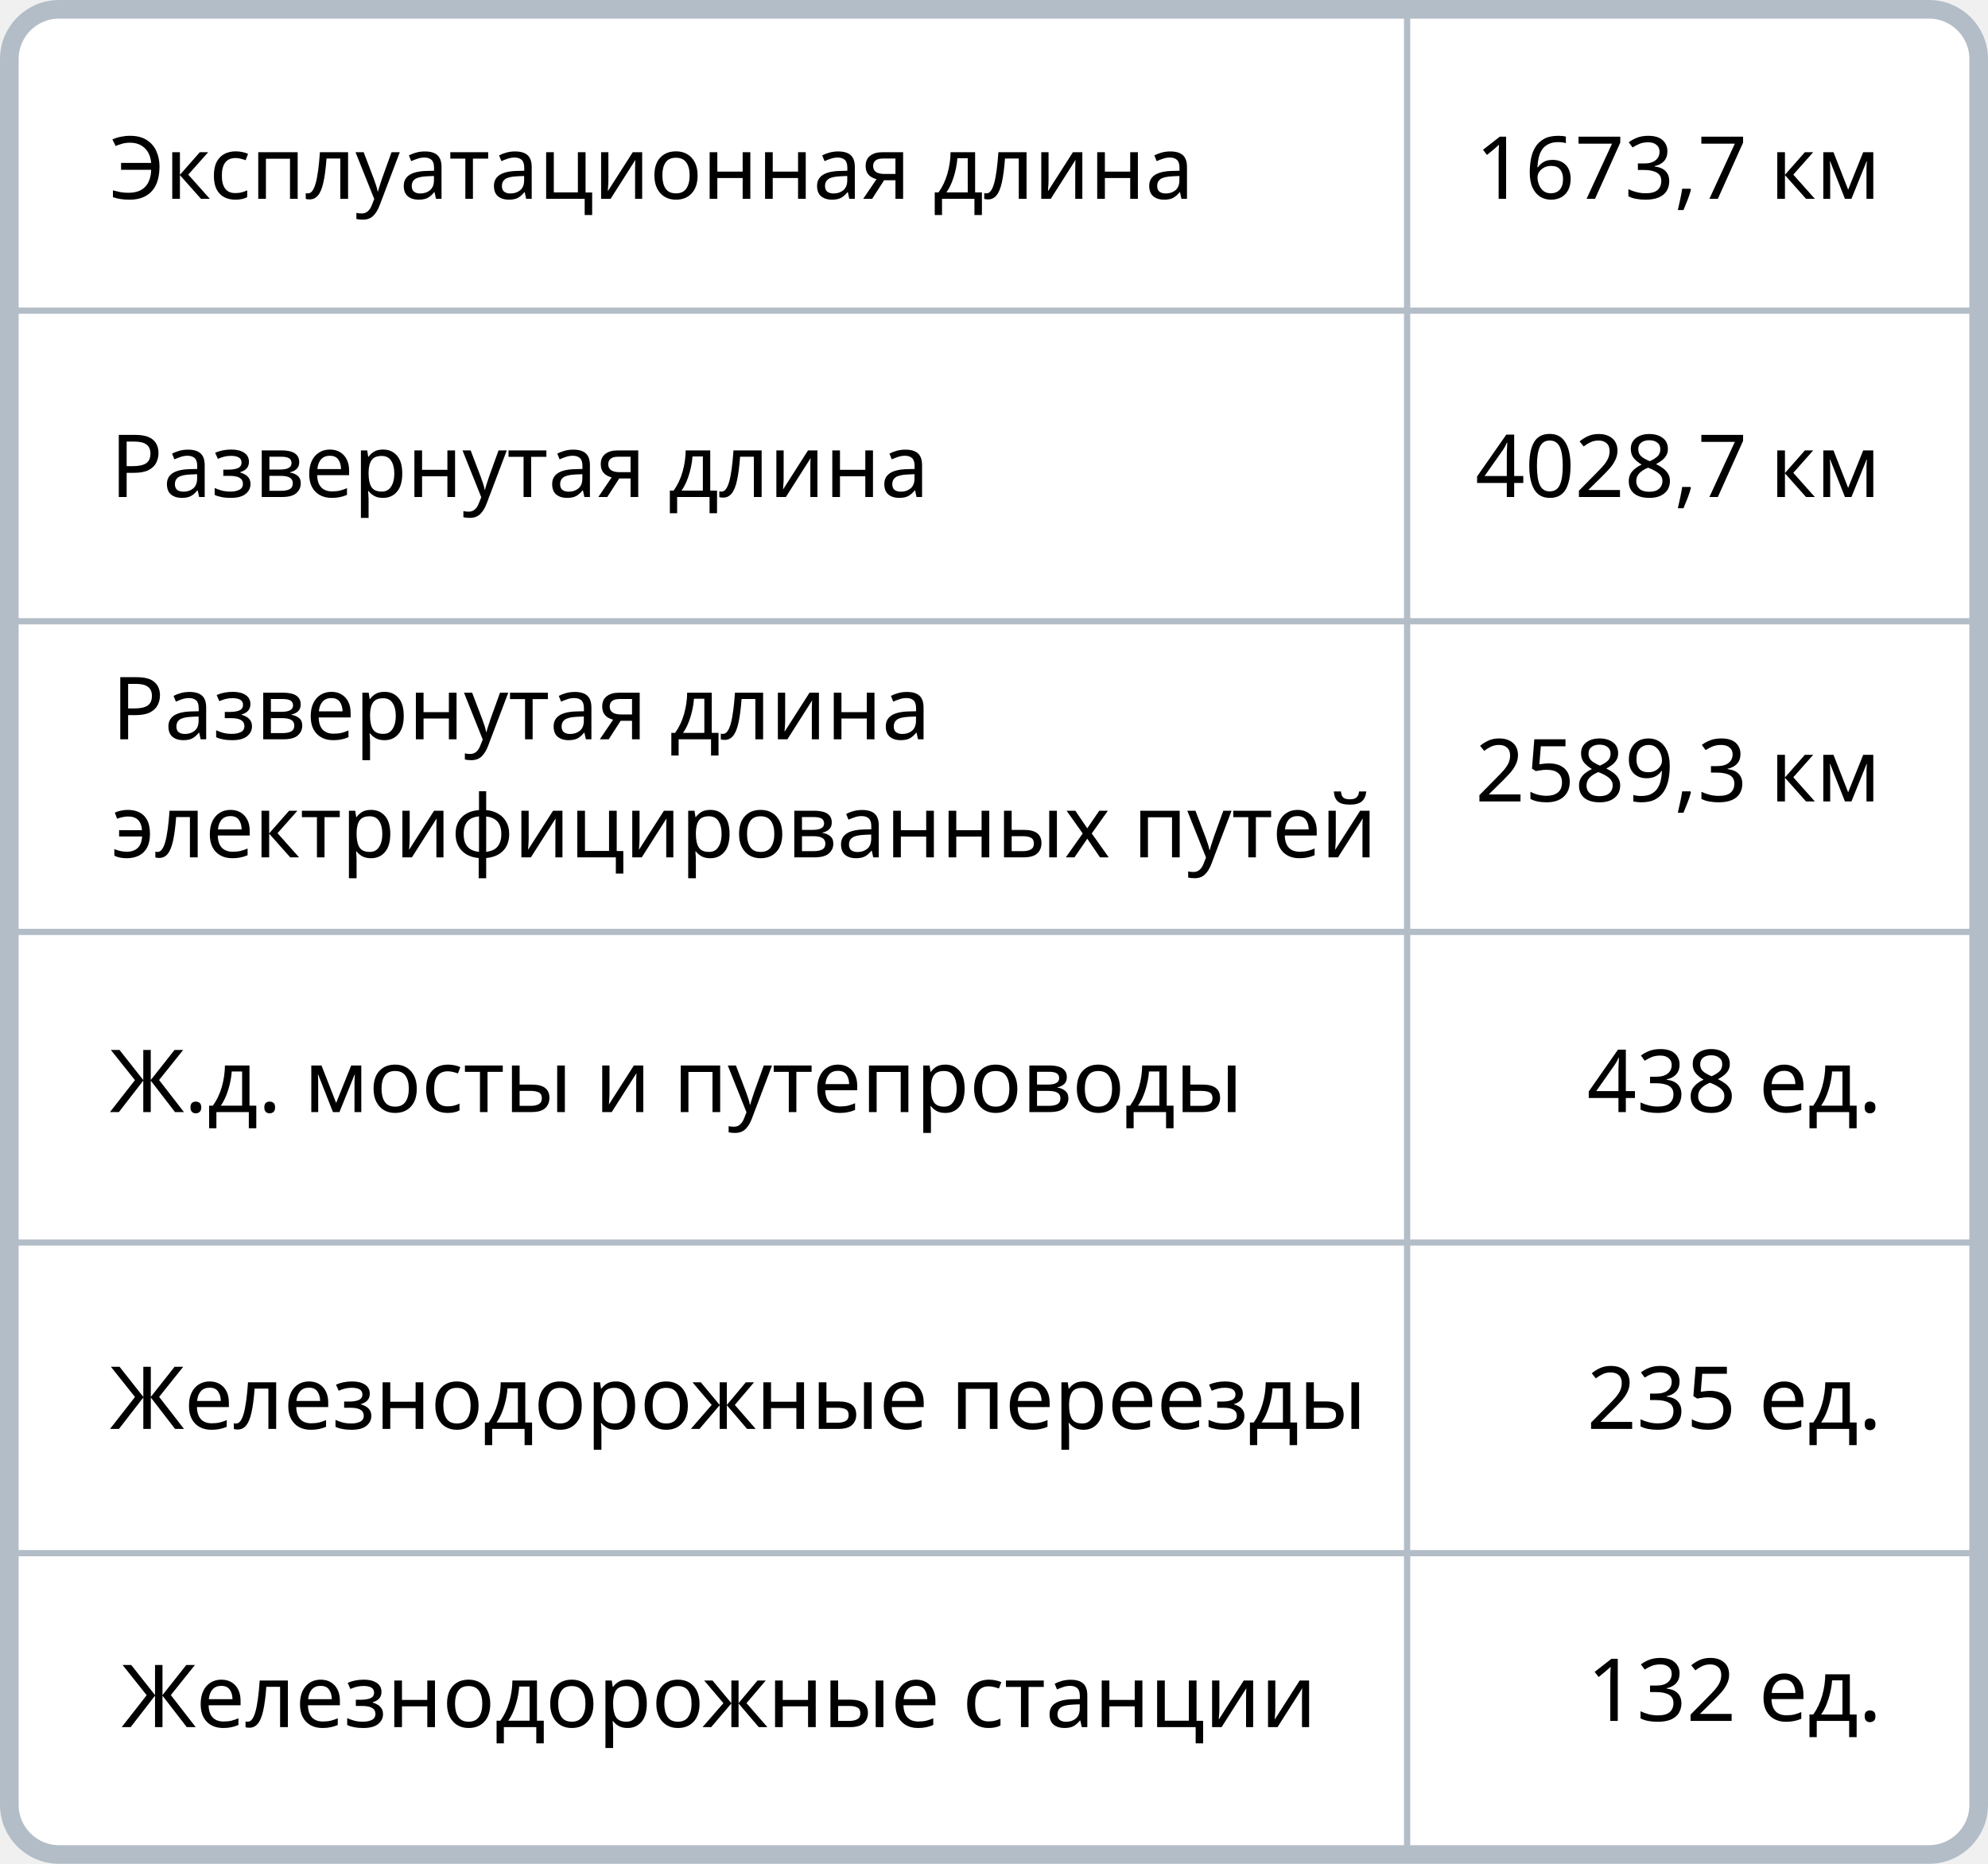
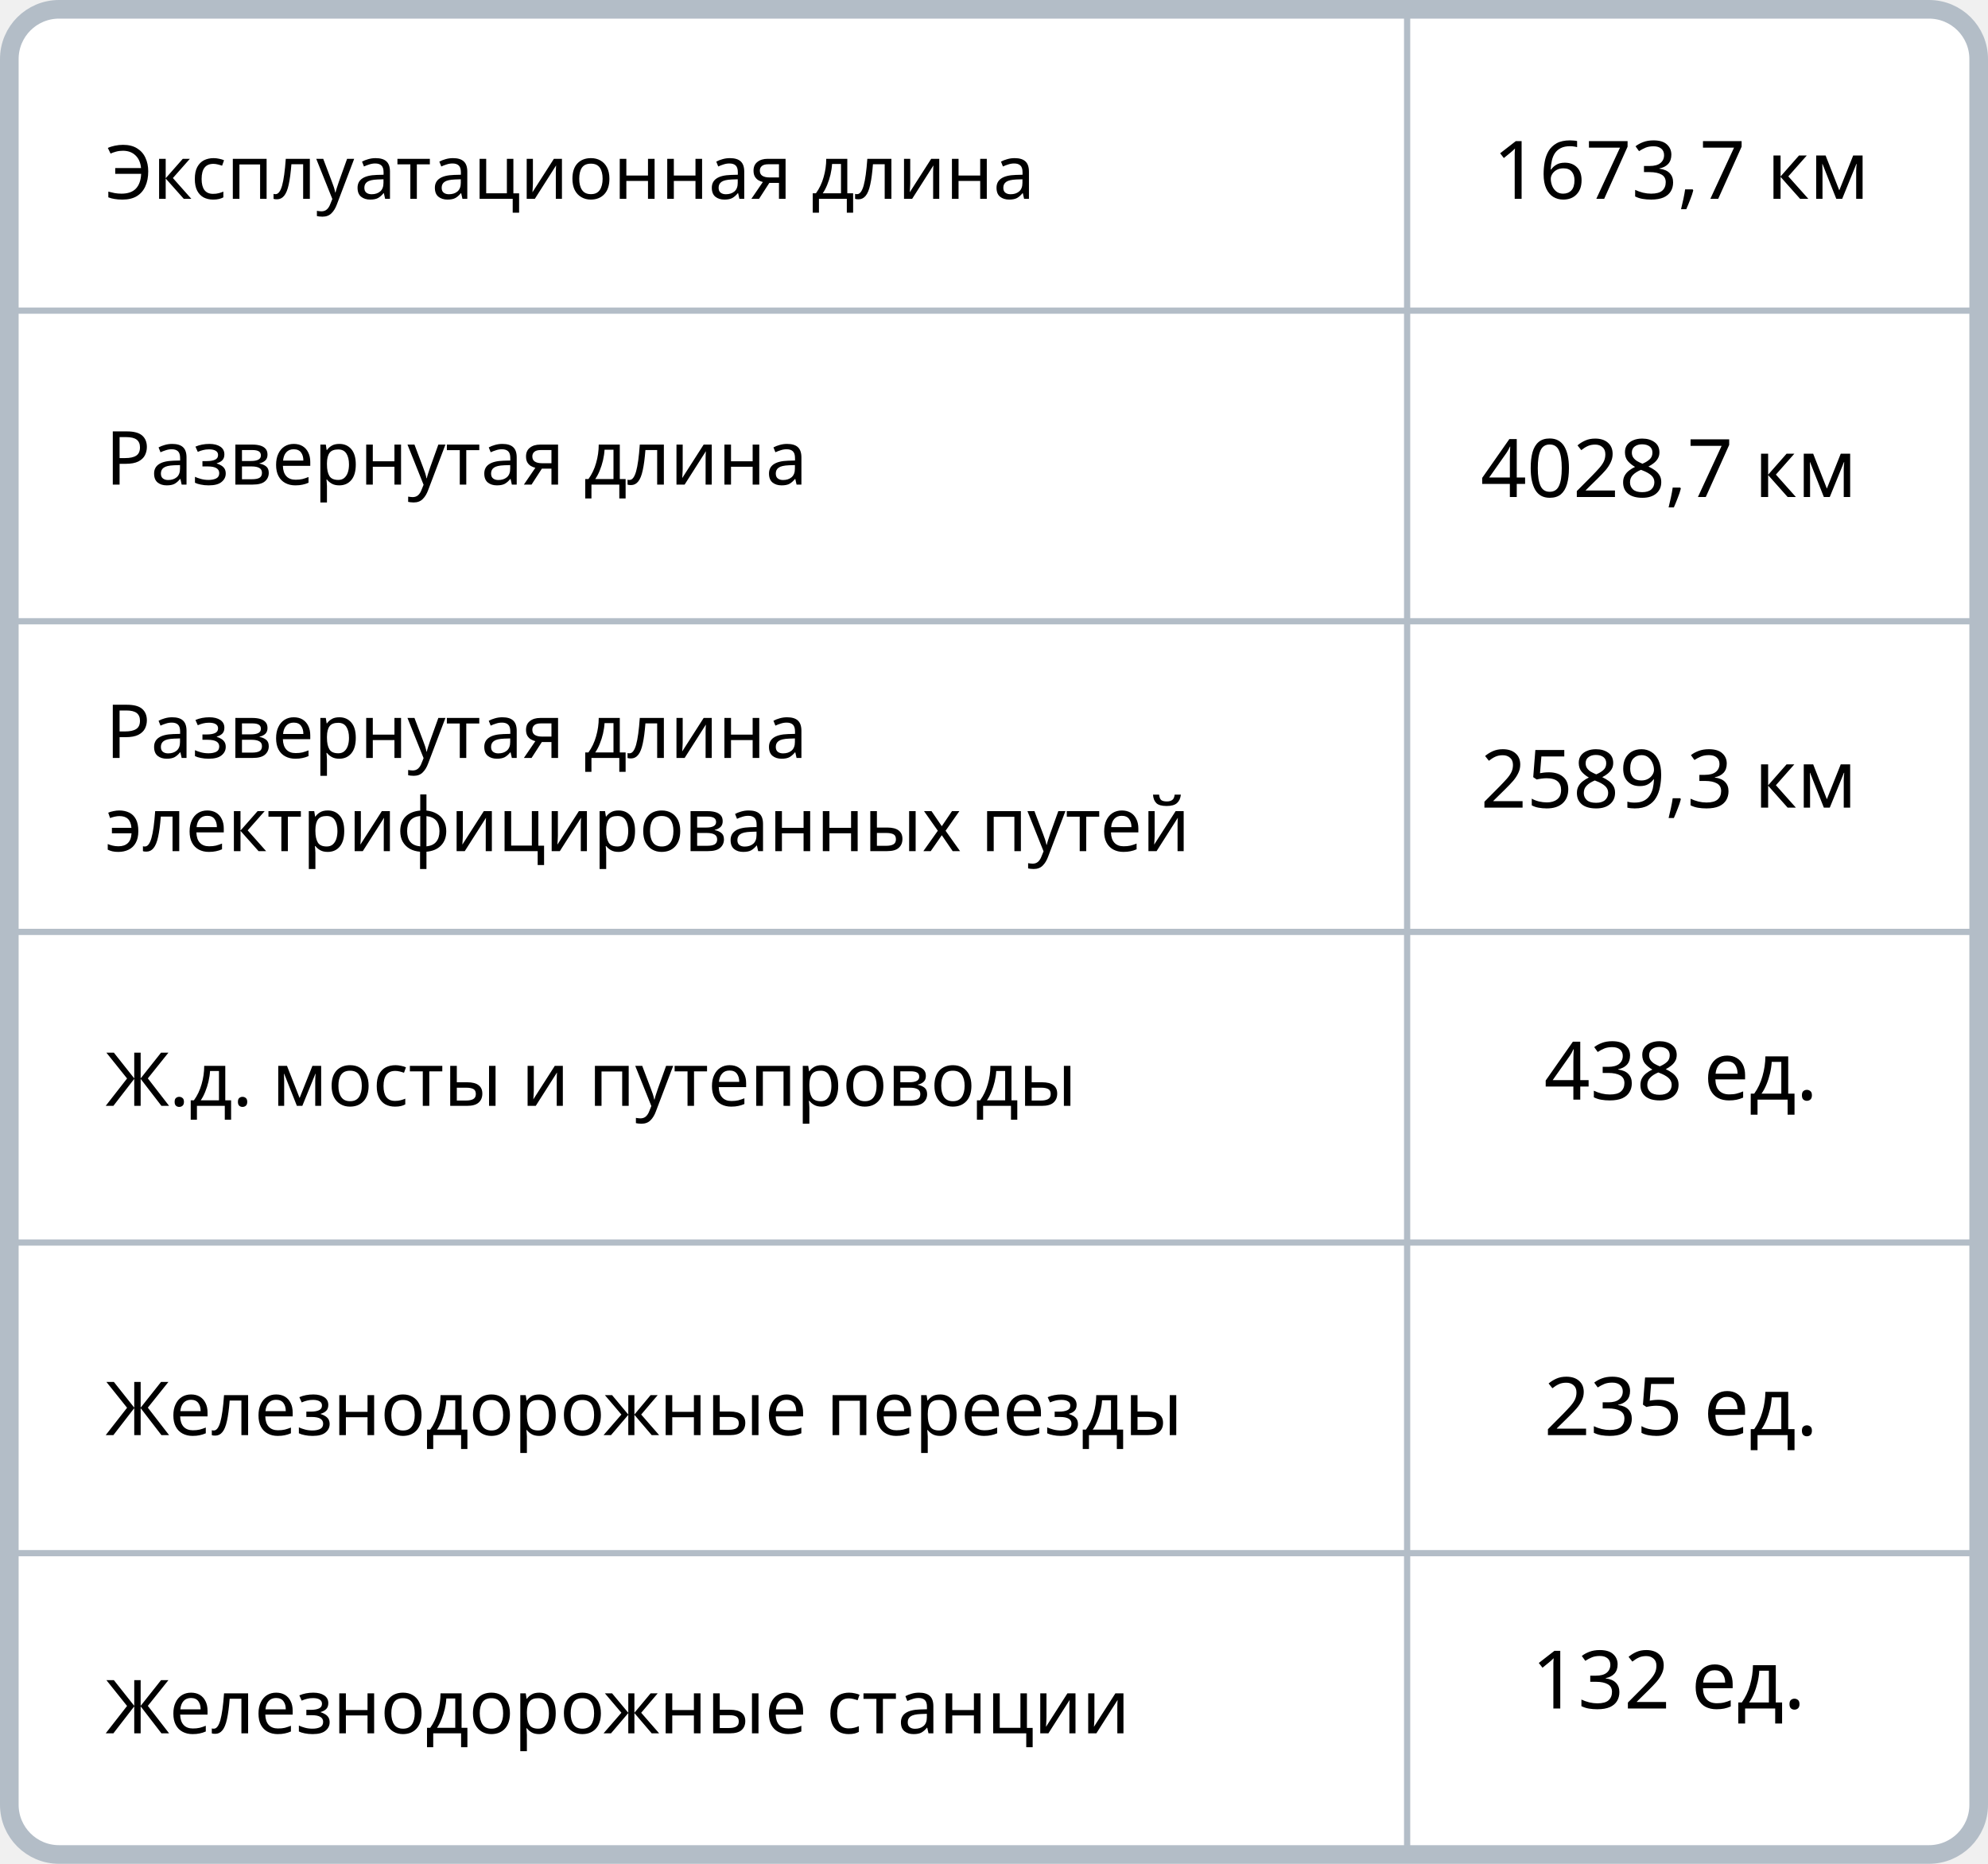
<svg xmlns="http://www.w3.org/2000/svg" width="320px" height="300px" viewBox="0 0 320 300" version="1.1">
  <g id="spb_legend_table" stroke="none" stroke-width="1" fill="none" fill-rule="evenodd">
    <rect id="Rectangle" stroke="#B3BDC7" stroke-width="3" fill="#FFFFFF" x="1.5" y="1.5" width="317" height="297" rx="8" />
-     <text id="132-ед." font-family="AvenirNext-Regular, Avenir Next" font-size="14" font-weight="normal" fill="#000000">
-       <tspan x="255.438" y="277">132 ед.</tspan>
+     <text id="132-ед." font-family="Verdana" font-size="13" font-weight="normal" fill="#000000">
+       <tspan x="246.541" y="275">132 ед.</tspan>
    </text>
-     <text id="235-ед." font-family="AvenirNext-Regular, Avenir Next" font-size="14" font-weight="normal" fill="#000000">
-       <tspan x="255.438" y="230">235 ед.</tspan>
+     <text id="235-ед." font-family="Verdana" font-size="13" font-weight="normal" fill="#000000">
+       <tspan x="248.541" y="231">235 ед.</tspan>
    </text>
-     <text id="438-ед." font-family="AvenirNext-Regular, Avenir Next" font-size="14" font-weight="normal" fill="#000000">
-       <tspan x="255.438" y="179">438 ед.</tspan>
+     <text id="438-ед." font-family="Verdana" font-size="13" font-weight="normal" fill="#000000">
+       <tspan x="248.541" y="177">438 ед.</tspan>
    </text>
-     <text id="2589,3-км" font-family="AvenirNext-Regular, Avenir Next" font-size="14" font-weight="normal" fill="#000000">
-       <tspan x="237.464" y="129">2589,3 км</tspan>
+     <text id="2589,3-км" font-family="Verdana" font-size="13" font-weight="normal" fill="#000000">
+       <tspan x="238.316" y="130">2589,3 км</tspan>
    </text>
-     <text id="4028,7-км" font-family="AvenirNext-Regular, Avenir Next" font-size="14" font-weight="normal" fill="#000000">
-       <tspan x="237.464" y="80">4028,7 км</tspan>
+     <text id="4028,7-км" font-family="Verdana" font-size="13" font-weight="normal" fill="#000000">
+       <tspan x="238.316" y="80">4028,7 км</tspan>
    </text>
-     <text id="Железнодорожные-стан" font-family="AvenirNext-Regular, Avenir Next" font-size="14" font-weight="normal" fill="#000000">
-       <tspan x="19.578" y="278">Железнодорожные станции  </tspan>
+     <text id="Железнодорожные-стан" font-family="Verdana" font-size="12" font-weight="normal" fill="#000000">
+       <tspan x="17" y="279">Железнодорожные станции  </tspan>
    </text>
-     <text id="Железнодорожные-пере" font-family="AvenirNext-Regular, Avenir Next" font-size="14" font-weight="normal" fill="#000000">
-       <tspan x="17.695" y="230">Железнодорожные переезды  </tspan>
+     <text id="Железнодорожные-пере" font-family="Verdana" font-size="12" font-weight="normal" fill="#000000">
+       <tspan x="17" y="231">Железнодорожные переезды  </tspan>
    </text>
-     <text id="Ж.д.-мосты-и-путепро" font-family="AvenirNext-Regular, Avenir Next" font-size="14" font-weight="normal" fill="#000000">
-       <tspan x="17.689" y="179">Ж.д. мосты и путепроводы  </tspan>
+     <text id="Ж.д.-мосты-и-путепро" font-family="Verdana" font-size="12" font-weight="normal" fill="#000000">
+       <tspan x="17" y="178">Ж.д. мосты и путепроводы  </tspan>
    </text>
-     <text id="Развернутая-длина-эл" font-family="AvenirNext-Regular, Avenir Next" font-size="14" font-weight="normal" fill="#000000">
-       <tspan x="18" y="119">Развернутая длина </tspan>
-       <tspan x="18" y="138">электрифицированных путей  </tspan>
+     <text id="Развернутая-длина-эл" font-family="Verdana" font-size="12" font-weight="normal" fill="#000000">
+       <tspan x="17" y="122">Развернутая длина </tspan>
+       <tspan x="17" y="137">электрифицированных путей  </tspan>
    </text>
-     <text id="Развернутая-длина" font-family="AvenirNext-Regular, Avenir Next" font-size="14" font-weight="normal" fill="#000000">
-       <tspan x="17.763" y="80">Развернутая длина  </tspan>
+     <text id="Развернутая-длина" font-family="Verdana" font-size="12" font-weight="normal" fill="#000000">
+       <tspan x="17" y="78">Развернутая длина  </tspan>
    </text>
-     <text id="Эксплуатационная-дли" font-family="AvenirNext-Regular, Avenir Next" font-size="14" font-weight="normal" fill="#000000">
-       <tspan x="17.676" y="32">Эксплуатационная длина  </tspan>
+     <text id="Эксплуатационная-дли" font-family="Verdana" font-size="12" font-weight="normal" fill="#000000">
+       <tspan x="17" y="32">Эксплуатационная длина  </tspan>
    </text>
    <line x1="0" y1="50" x2="320" y2="50" id="Path-141" stroke="#B3BDC7" />
    <line x1="0" y1="100" x2="320" y2="100" id="Path-141" stroke="#B3BDC7" />
    <line x1="0" y1="150" x2="320" y2="150" id="Path-141" stroke="#B3BDC7" />
    <line x1="0" y1="200" x2="320" y2="200" id="Path-141" stroke="#B3BDC7" />
    <line x1="0" y1="250" x2="320" y2="250" id="Path-141" stroke="#B3BDC7" />
-     <text id="1673,7-км" font-family="AvenirNext-Regular, Avenir Next" font-size="14" font-weight="normal" fill="#000000">
-       <tspan x="237.464" y="32">1673,7 км</tspan>
+     <text id="1673,7-км" font-family="Verdana" font-size="13" font-weight="normal" fill="#000000">
+       <tspan x="240.316" y="32">1673,7 км</tspan>
    </text>
    <line x1="226.5" y1="299.5" x2="226.5" y2="-0.5" id="Path-141" stroke="#B3BDC7" />
  </g>
</svg>
